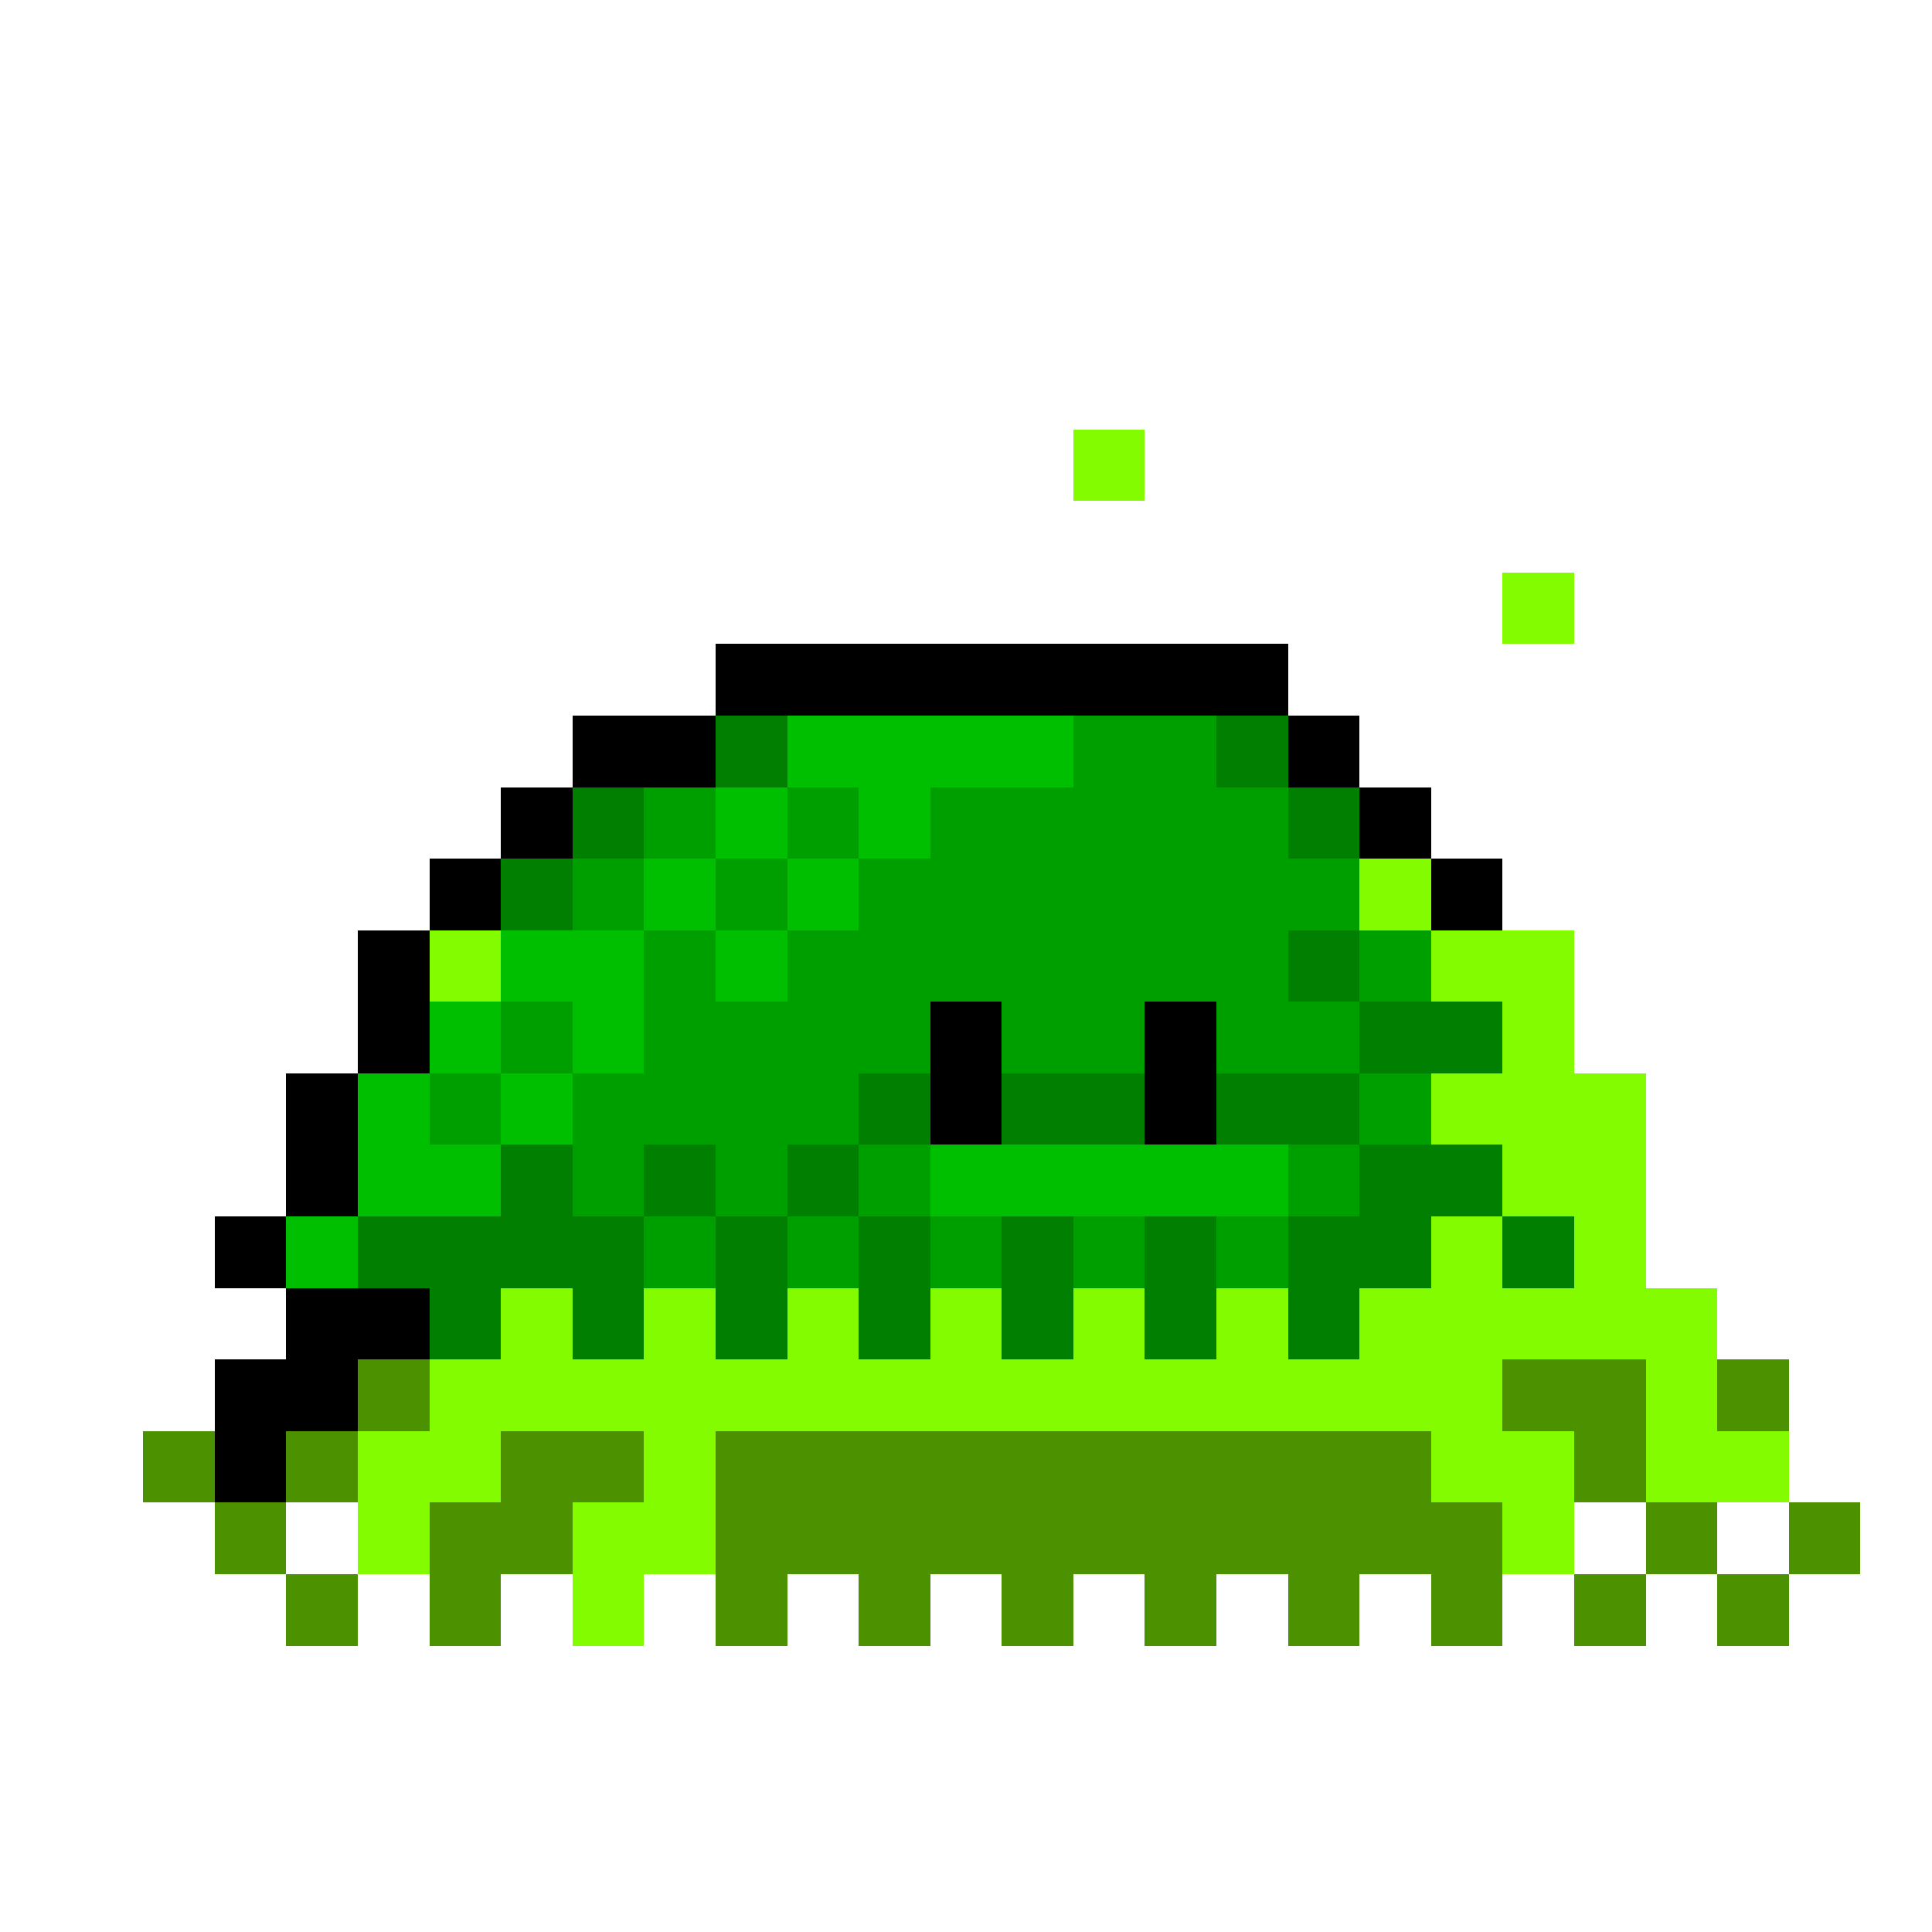
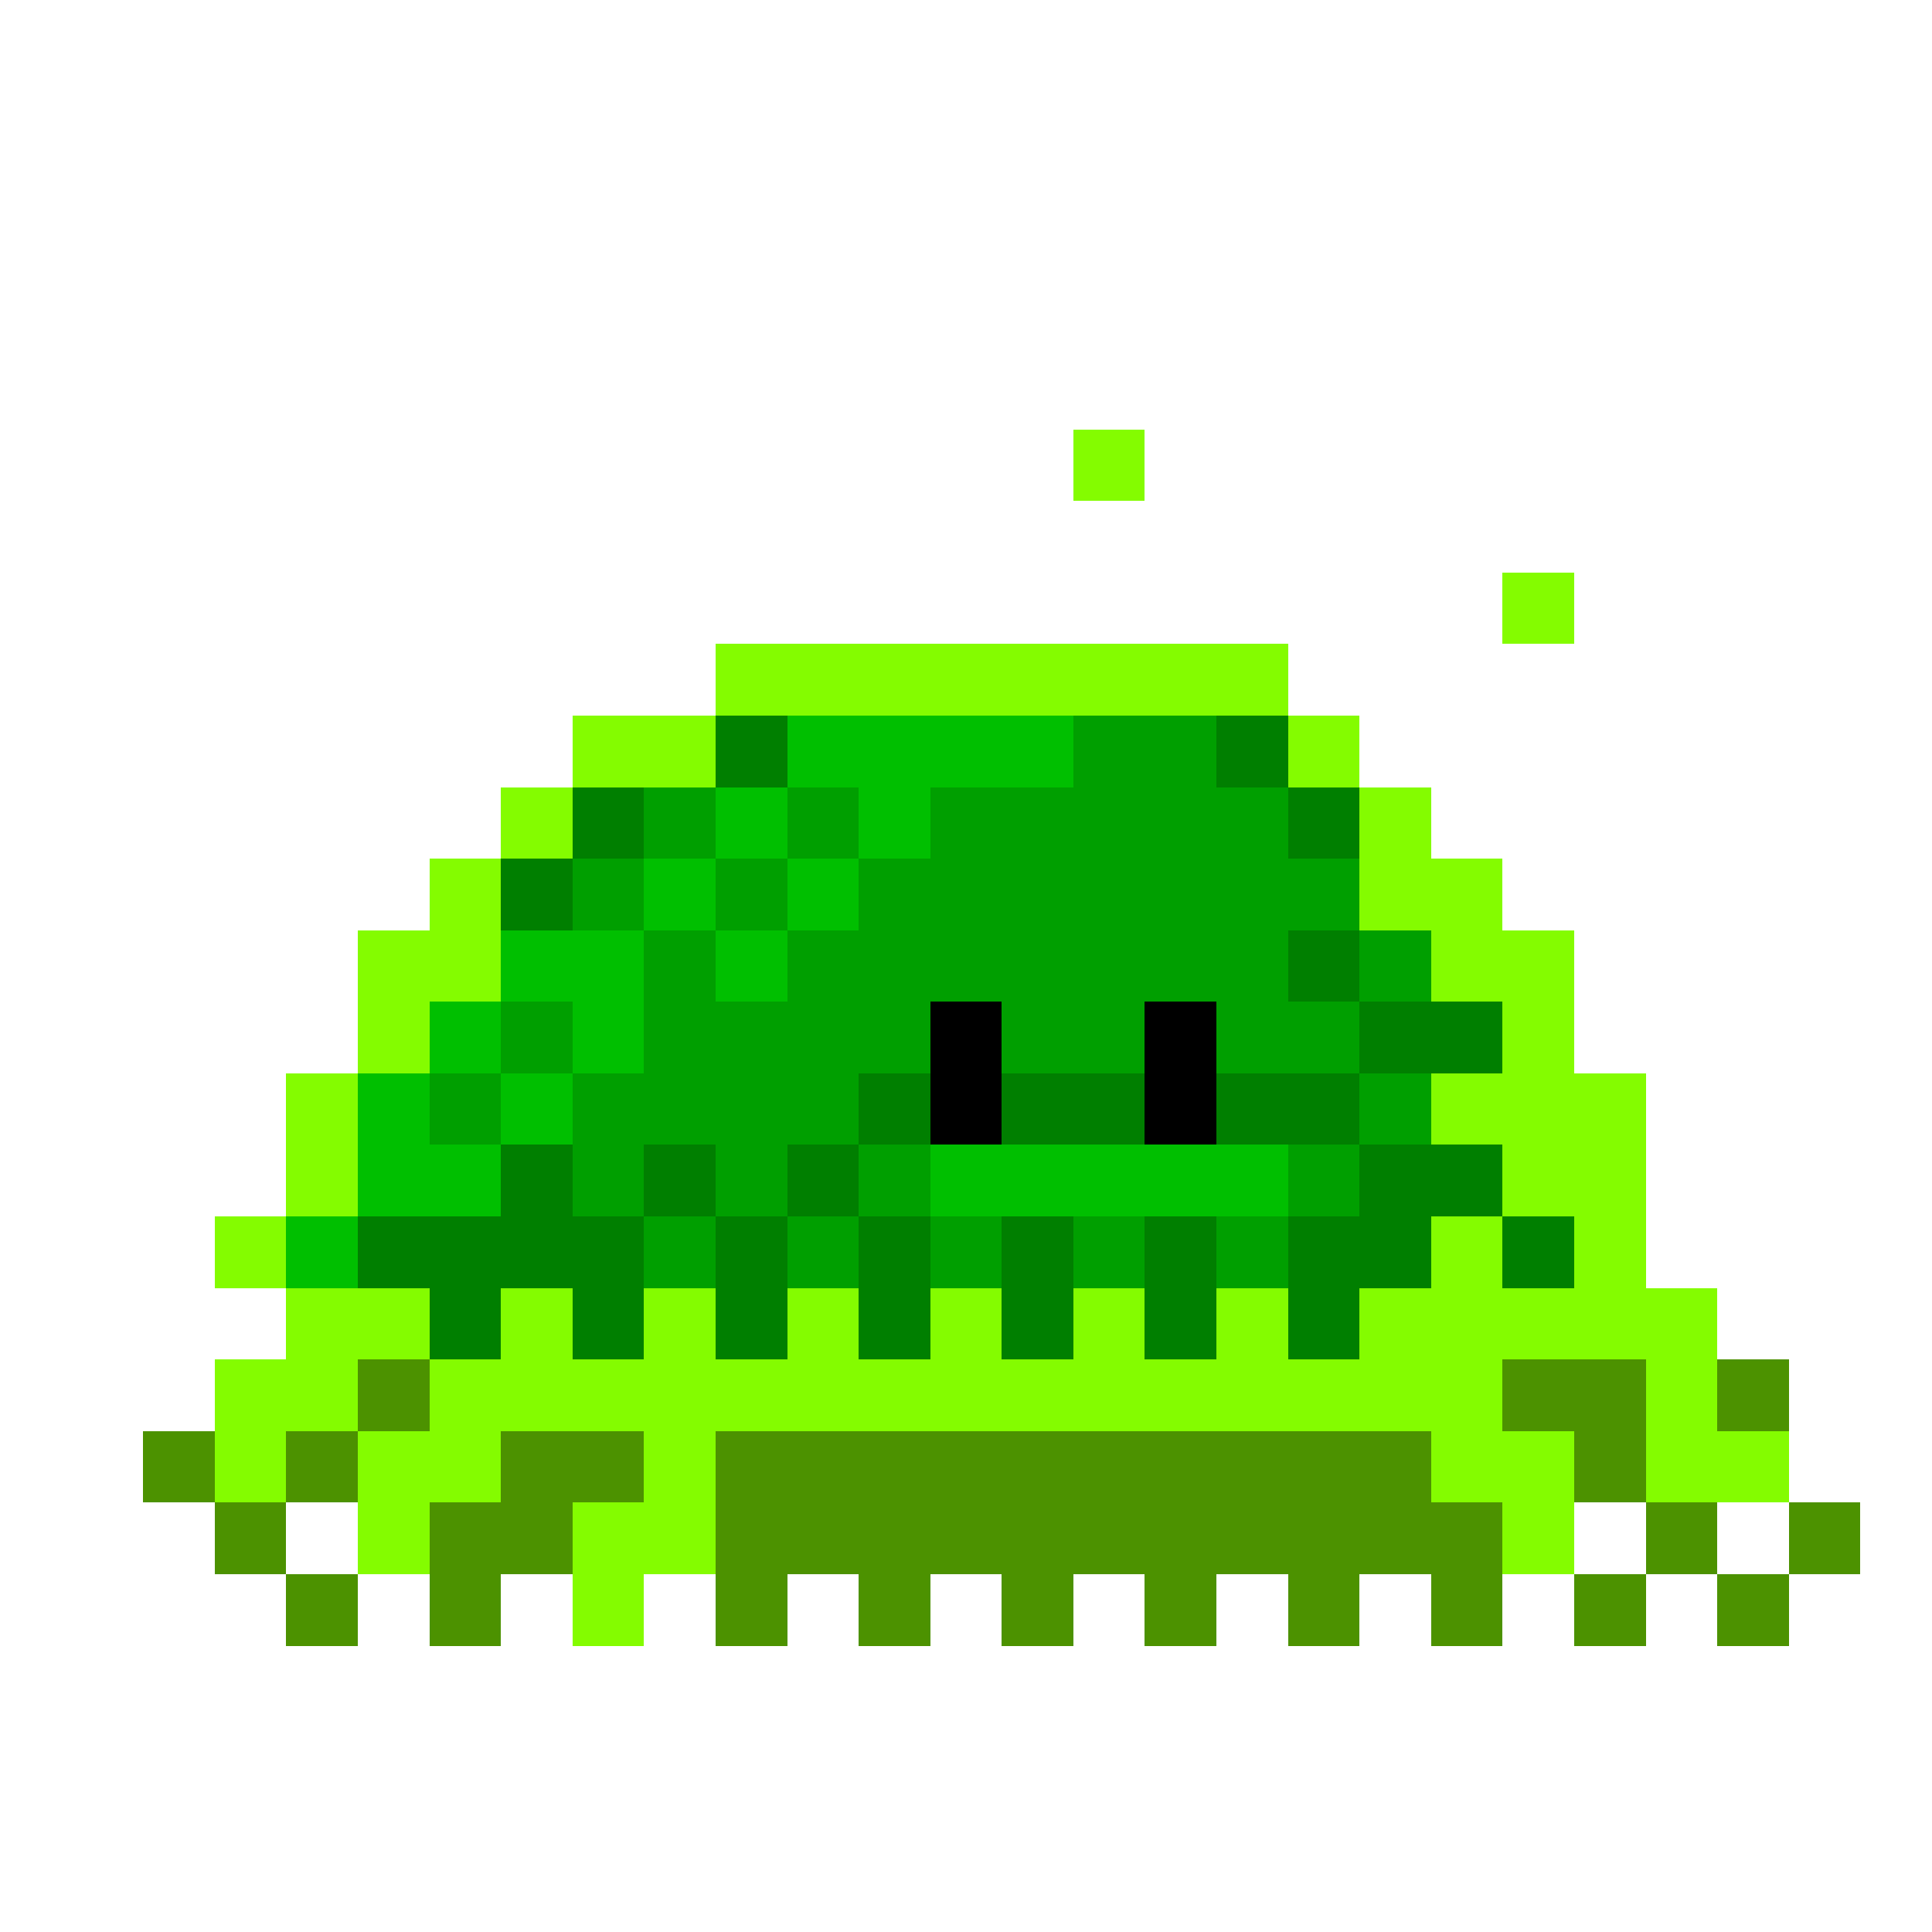
<svg xmlns="http://www.w3.org/2000/svg" viewBox="0 0 27 27" width="32" height="32" fill-rule="evenodd" shape-rendering="crispEdges" aria-hidden="true">
-   <path fill="#84fc00" d="M21 13L22 13L22 15L23 15L23 18L24 18L24 20L25 20L25 21L23 21L23 19L21 19L21 20L22 20L22 22L21 22L21 21L20 21L20 20L10 20L10 22L9 22L9 23L8 23L8 21L9 21L9 20L7 20L7 21L6 21L6 22L5 22L5 20L6 20L6 19L20 19L20 18L22 18L22 16L21 16Z" />
-   <path fill="#000000" d="M6 12L7 12L7 11L8 11L8 10L10 10L10 9L18 9L18 10L19 10L19 11L20 11L20 12L21 12L21 13L20 13L20 12L19 12L19 11L18 11L18 10L10 10L10 11L8 11L8 12L7 12L7 13L6 13L6 15L5 15L5 17L4 17L4 18L6 18L6 19L5 19L5 20L4 20L4 21L3 21L3 19L4 19L4 18L3 18L3 17L4 17L4 15L5 15L5 13L6 13ZM17 16L16 16L16 14L17 14ZM13 14L14 14L14 16L13 16Z" />
+   <path fill="#84fc00" d="M6 12L7 12L7 11L8 11L8 10L10 10L10 9L18 9L18 10L19 10L19 11L20 11L20 12L21 12L21 13L22 13L22 15L23 15L23 18L24 18L24 20L25 20L25 21L23 21L23 19L21 19L21 20L22 20L22 22L21 22L21 21L20 21L20 20L10 20L10 22L9 22L9 23L8 23L8 21L9 21L9 20L7 20L7 21L6 21L6 22L5 22L5 20L4 20L4 21L3 21L3 19L4 19L4 18L3 18L3 17L4 17L4 15L5 15L5 13L6 13ZM7 12L7 13L6 13L6 15L5 15L5 17L4 17L4 18L6 18L6 19L20 19L20 18L22 18L22 16L21 16L21 13L20 13L20 12L19 12L19 11L18 11L18 10L10 10L10 11L8 11L8 12ZM6 19L5 19L5 20L6 20Z" />
+   <path fill="#000000" d="M16 14L17 14L17 16L16 16ZM13 14L14 14L14 16L13 16Z" />
  <path fill="#009f00" d="M6 15L7 15L7 14L8 14L8 15L9 15L9 13L8 13L8 12L9 12L9 11L10 11L10 12L11 12L11 11L12 11L12 12L13 12L13 11L15 11L15 10L17 10L17 11L18 11L18 12L19 12L19 13L20 13L20 14L19 14L19 15L20 15L20 16L19 16L19 17L18 17L18 18L17 18L17 17L18 17L18 16L19 16L19 15L17 15L17 14L16 14L16 15L14 15L14 14L13 14L13 15L12 15L12 16L13 16L13 17L14 17L14 18L13 18L13 17L12 17L12 18L11 18L11 17L10 17L10 18L9 18L9 17L8 17L8 15L7 15L7 16L6 16ZM12 16L11 16L11 17L12 17ZM9 12L9 13L10 13L10 12ZM9 17L10 17L10 16L9 16ZM11 12L11 13L12 13L12 12ZM11 13L10 13L10 14L11 14ZM18 14L19 14L19 13L18 13ZM15 17L16 17L16 18L15 18Z" />
  <path fill="#4c9200" d="M16 22L15 22L15 23L14 23L14 22L13 22L13 23L12 23L12 22L11 22L11 23L10 23L10 20L20 20L20 21L21 21L21 23L20 23L20 22L19 22L19 23L18 23L18 22L17 22L17 23L16 23ZM6 21L7 21L7 20L9 20L9 21L8 21L8 22L7 22L7 23L6 23ZM21 19L23 19L23 21L24 21L24 22L25 22L25 21L26 21L26 22L25 22L25 23L24 23L24 22L23 22L23 23L22 23L22 22L23 22L23 21L22 21L22 20L21 20ZM5 19L6 19L6 20L5 20L5 21L4 21L4 22L5 22L5 23L4 23L4 22L3 22L3 21L2 21L2 20L3 20L3 21L4 21L4 20L5 20ZM24 19L25 19L25 20L24 20Z" />
  <path fill="#007f00" d="M7 18L7 19L6 19L6 18L5 18L5 17L7 17L7 16L8 16L8 17L9 17L9 16L10 16L10 17L11 17L11 16L12 16L12 15L13 15L13 16L12 16L12 17L13 17L13 19L12 19L12 17L11 17L11 19L10 19L10 17L9 17L9 19L8 19L8 18ZM18 17L19 17L19 16L17 16L17 15L19 15L19 14L18 14L18 13L19 13L19 14L21 14L21 15L19 15L19 16L21 16L21 17L22 17L22 18L21 18L21 17L20 17L20 18L19 18L19 19L18 19ZM15 19L14 19L14 17L15 17ZM14 15L16 15L16 16L14 16ZM8 11L9 11L9 12L8 12L8 13L7 13L7 12L8 12ZM17 19L16 19L16 17L17 17ZM17 10L18 10L18 11L19 11L19 12L18 12L18 11L17 11ZM10 10L11 10L11 11L10 11Z" />
  <path fill="#00bf00" d="M15 10L15 11L13 11L13 12L12 12L12 13L11 13L11 14L10 14L10 13L9 13L9 15L8 15L8 16L7 16L7 17L5 17L5 18L4 18L4 17L5 17L5 15L6 15L6 14L7 14L7 13L9 13L9 12L10 12L10 11L11 11L11 10ZM18 16L18 17L13 17L13 16ZM7 14L7 15L8 15L8 14ZM7 15L6 15L6 16L7 16ZM11 11L11 12L12 12L12 11ZM11 12L10 12L10 13L11 13Z" />
  <path fill="#84fc00" d="M21 16L22 16L22 17L21 17L21 18L20 18L20 19L19 19L19 18L20 18L20 17L21 17ZM21 16L20 16L20 15L21 15ZM13 18L14 18L14 19L13 19ZM20 13L21 13L21 14L20 14ZM20 13L19 13L19 12L20 12ZM11 18L12 18L12 19L11 19ZM15 18L16 18L16 19L15 19ZM6 13L7 13L7 14L6 14ZM15 6L16 6L16 7L15 7ZM9 18L10 18L10 19L9 19ZM21 8L22 8L22 9L21 9ZM17 18L18 18L18 19L17 19ZM7 18L8 18L8 19L7 19Z" />
</svg>
